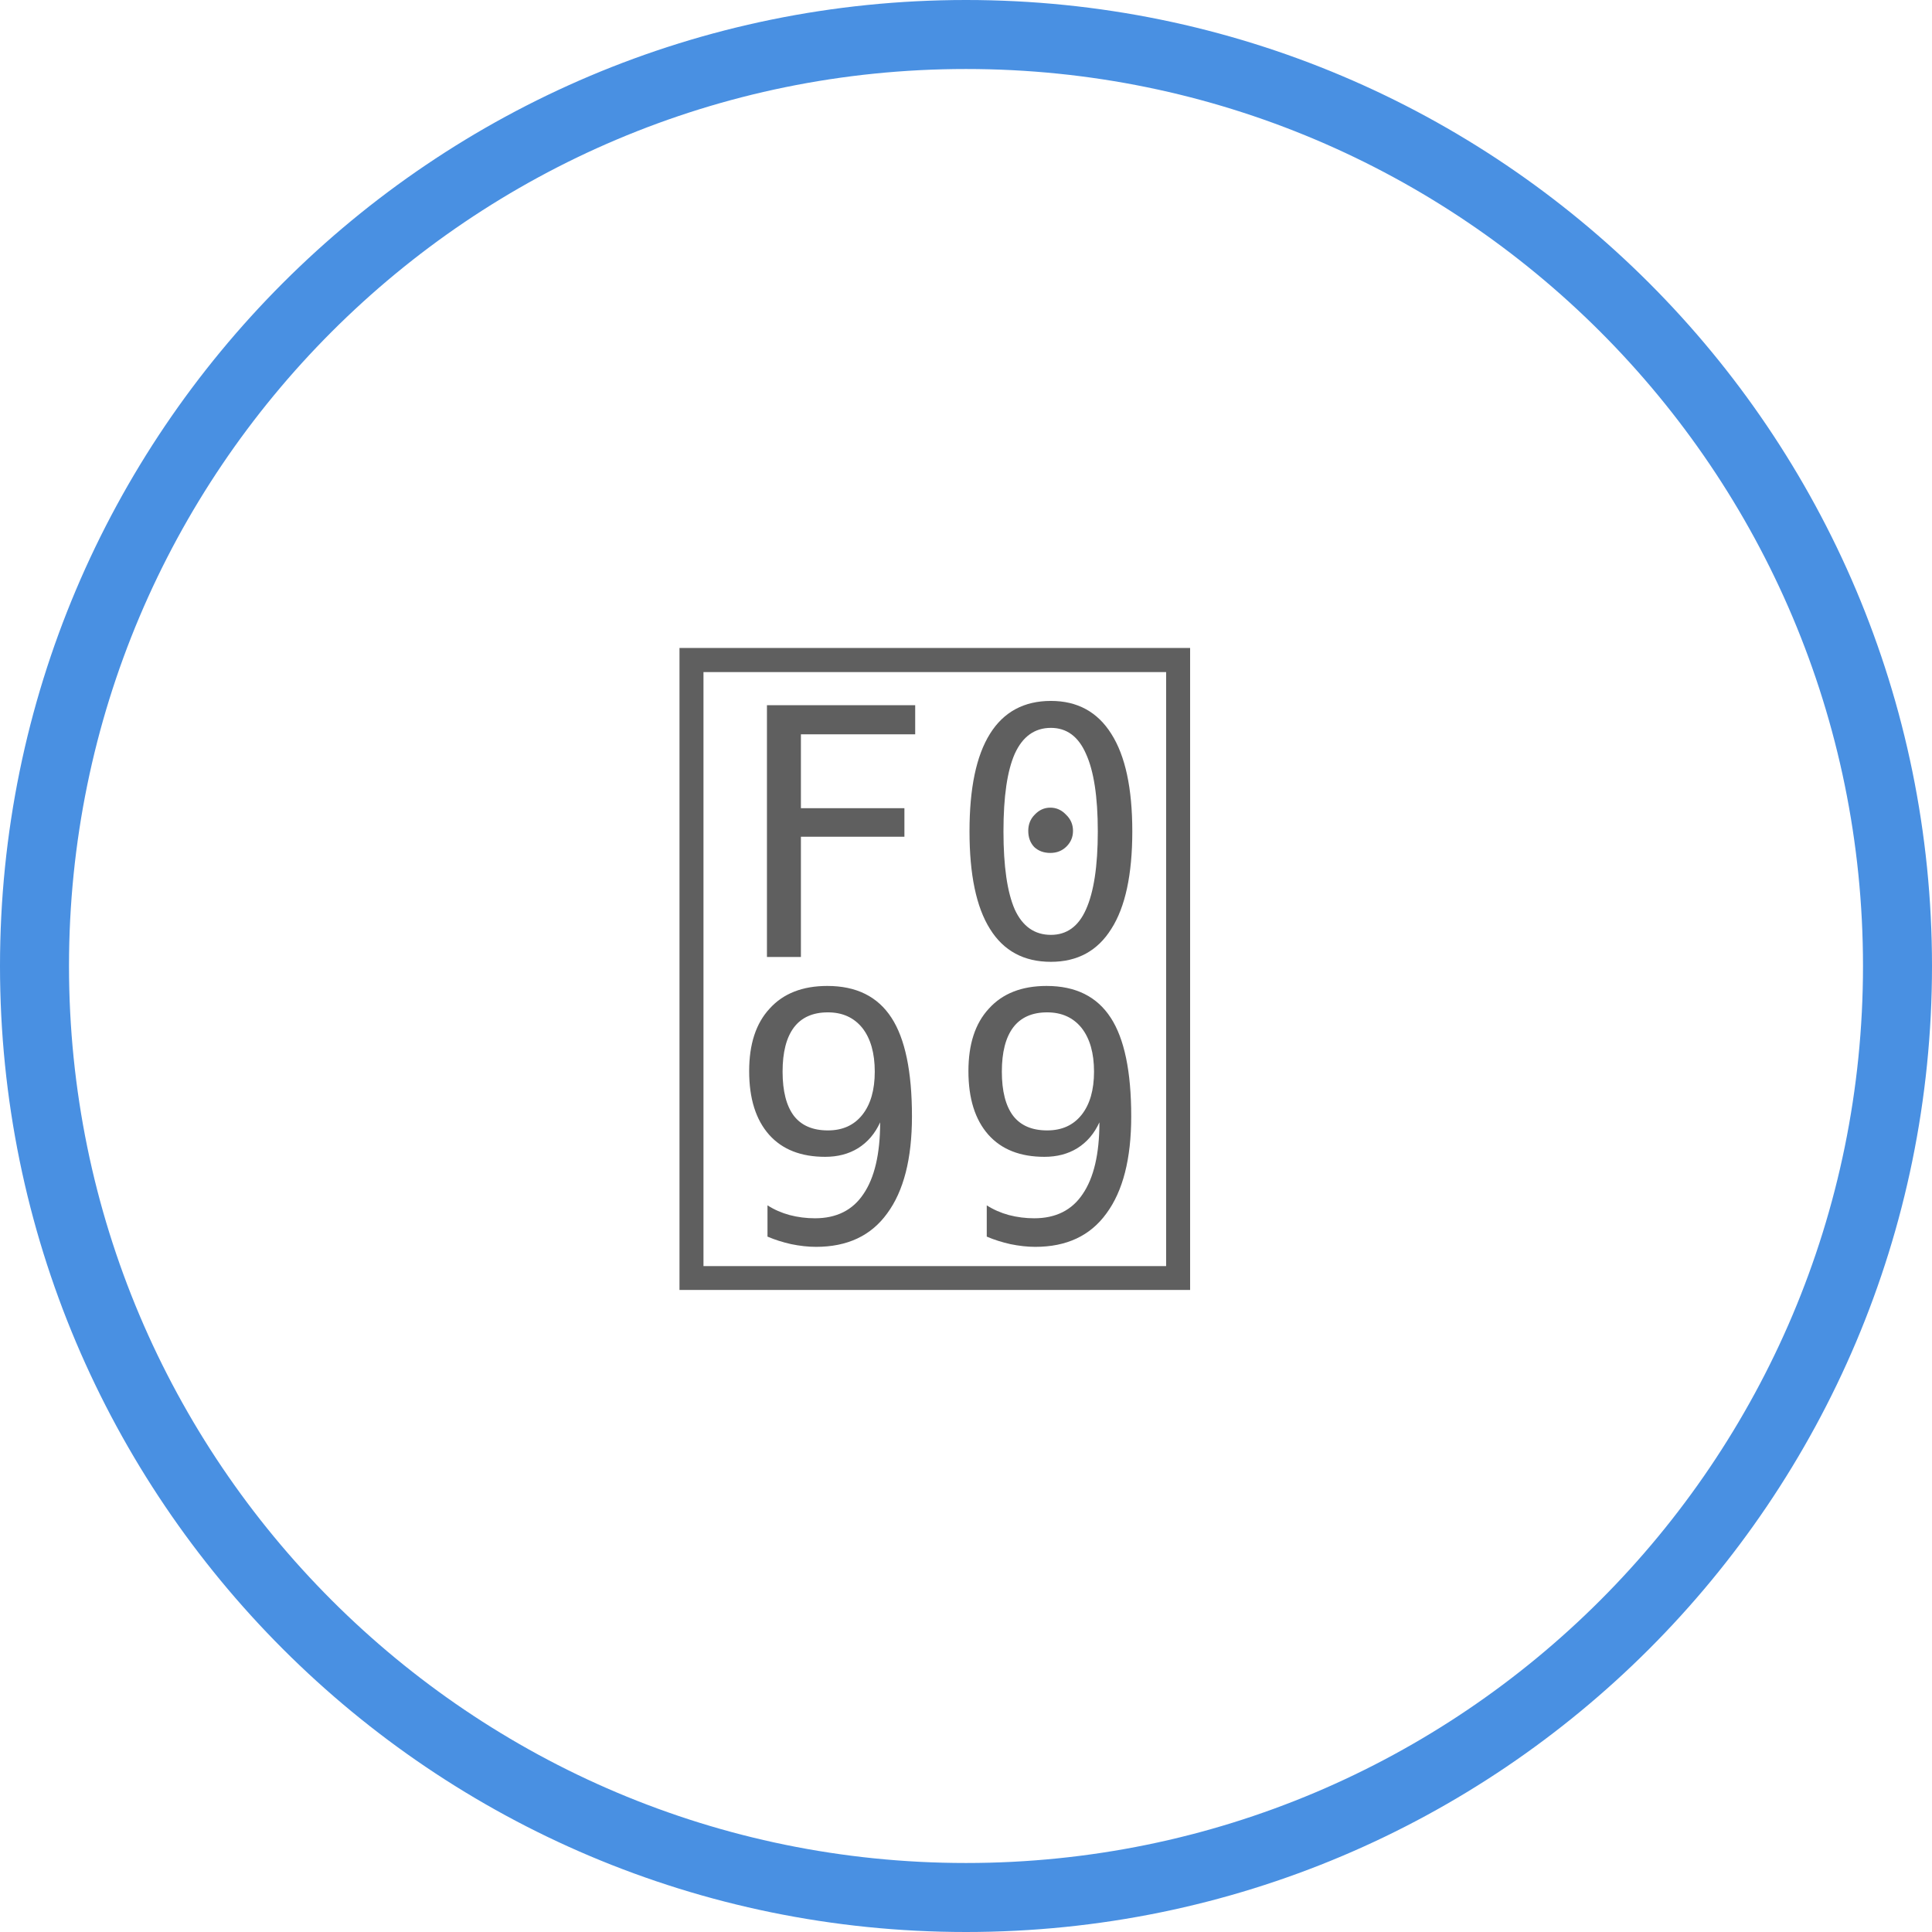
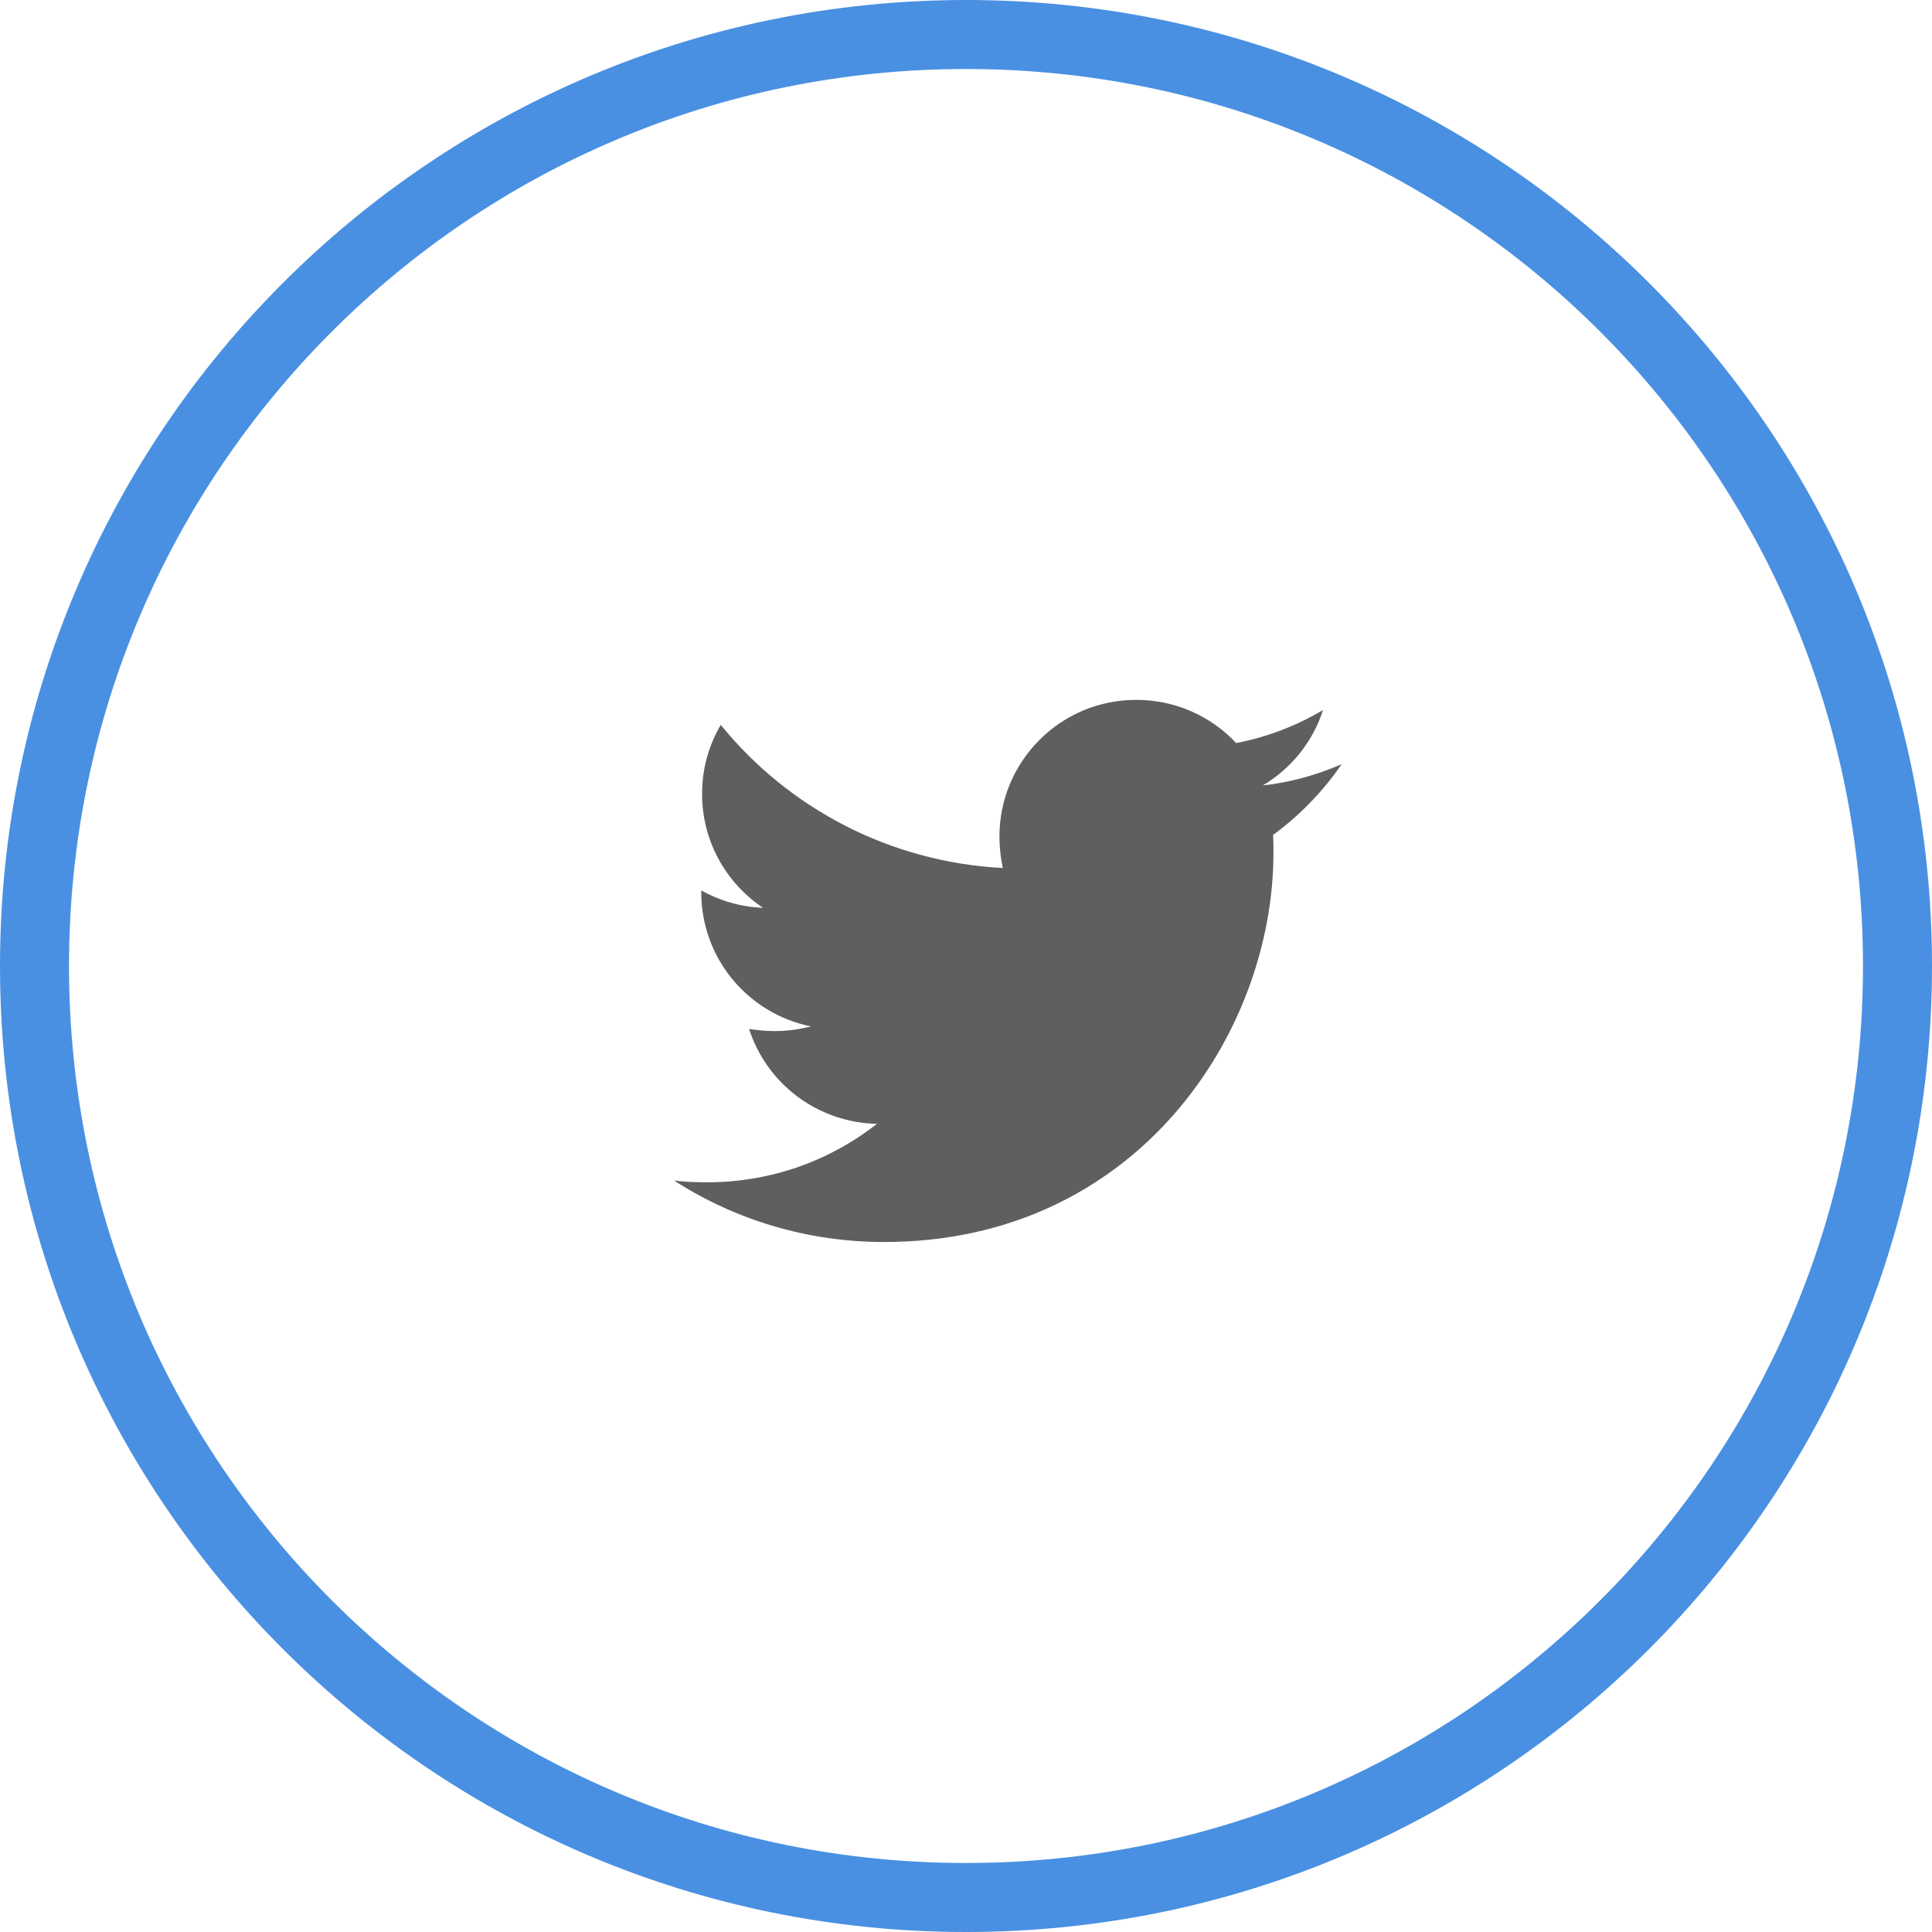
<svg xmlns="http://www.w3.org/2000/svg" width="56px" height="56px" viewBox="0 0 56 56" version="1.1">
  <defs />
  <g id="Page-1" stroke="none" stroke-width="1" fill="none" fill-rule="evenodd">
    <g id="contact-section" transform="translate(-953, -151)">
      <g id="Group-5" transform="translate(954, 152)">
        <circle id="Oval" stroke="#4990E2" stroke-width="2" cx="27" cy="27" r="27" />
-         <text id="twitter---FontAwesome" font-family="FontAwesome" font-size="22" font-weight="normal" fill="#5F5F5F">
-           <tspan x="18" y="35"></tspan>
-         </text>
+         <path d="M37.888,21.152 C37.176,21.459 36.403,21.68 35.605,21.766 C36.427,21.275 37.054,20.501 37.348,19.58 C36.587,20.035 35.728,20.366 34.831,20.538 C34.107,19.764 33.076,19.286 31.934,19.286 C29.737,19.286 27.969,21.066 27.969,23.251 C27.969,23.558 28.006,23.865 28.067,24.16 C24.777,23.988 21.843,22.416 19.891,20.01 C19.547,20.599 19.35,21.275 19.35,22.011 C19.35,23.386 20.05,24.602 21.118,25.314 C20.468,25.289 19.854,25.105 19.326,24.81 L19.326,24.859 C19.326,26.787 20.689,28.383 22.506,28.751 C22.174,28.837 21.818,28.886 21.462,28.886 C21.204,28.886 20.959,28.862 20.713,28.825 C21.217,30.396 22.677,31.538 24.421,31.575 C23.058,32.643 21.352,33.269 19.498,33.269 C19.166,33.269 18.859,33.257 18.54,33.22 C20.296,34.349 22.383,35 24.629,35 C31.922,35 35.912,28.96 35.912,23.718 C35.912,23.546 35.912,23.374 35.9,23.202 C36.673,22.637 37.348,21.937 37.888,21.152 Z" id="twitter---FontAwesome" fill="#5F5F5F" />
      </g>
    </g>
  </g>
</svg>
